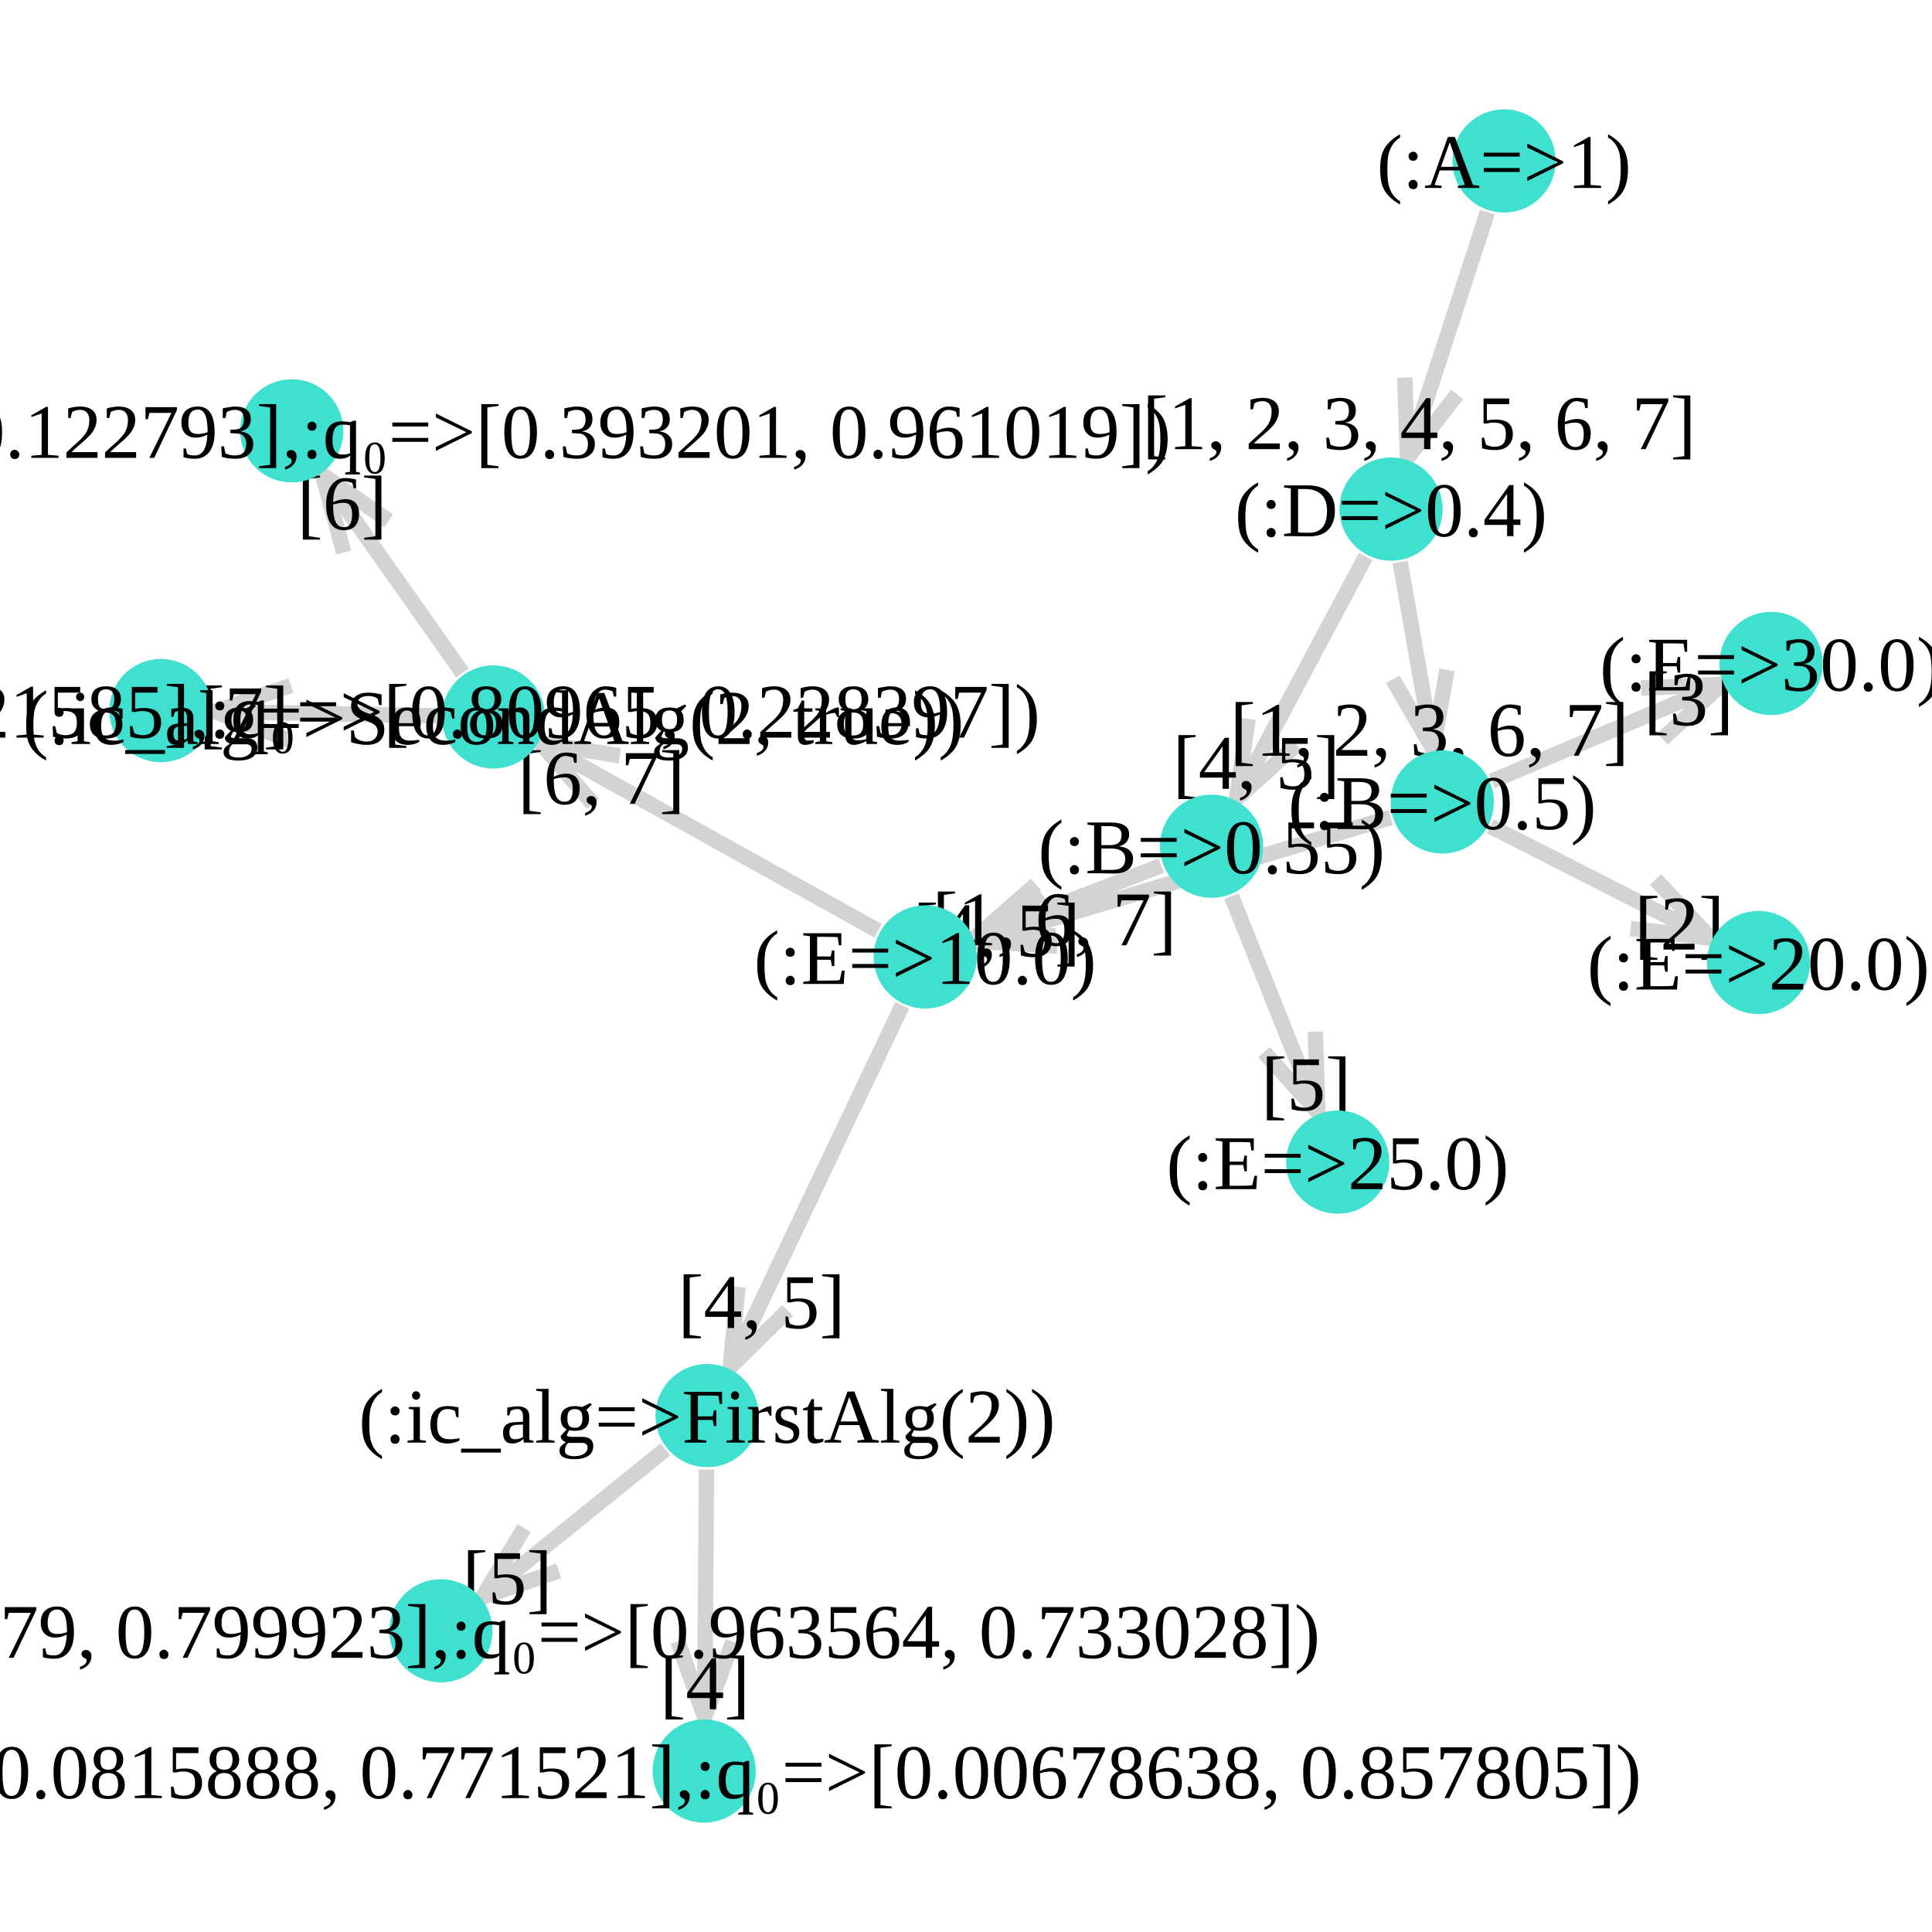
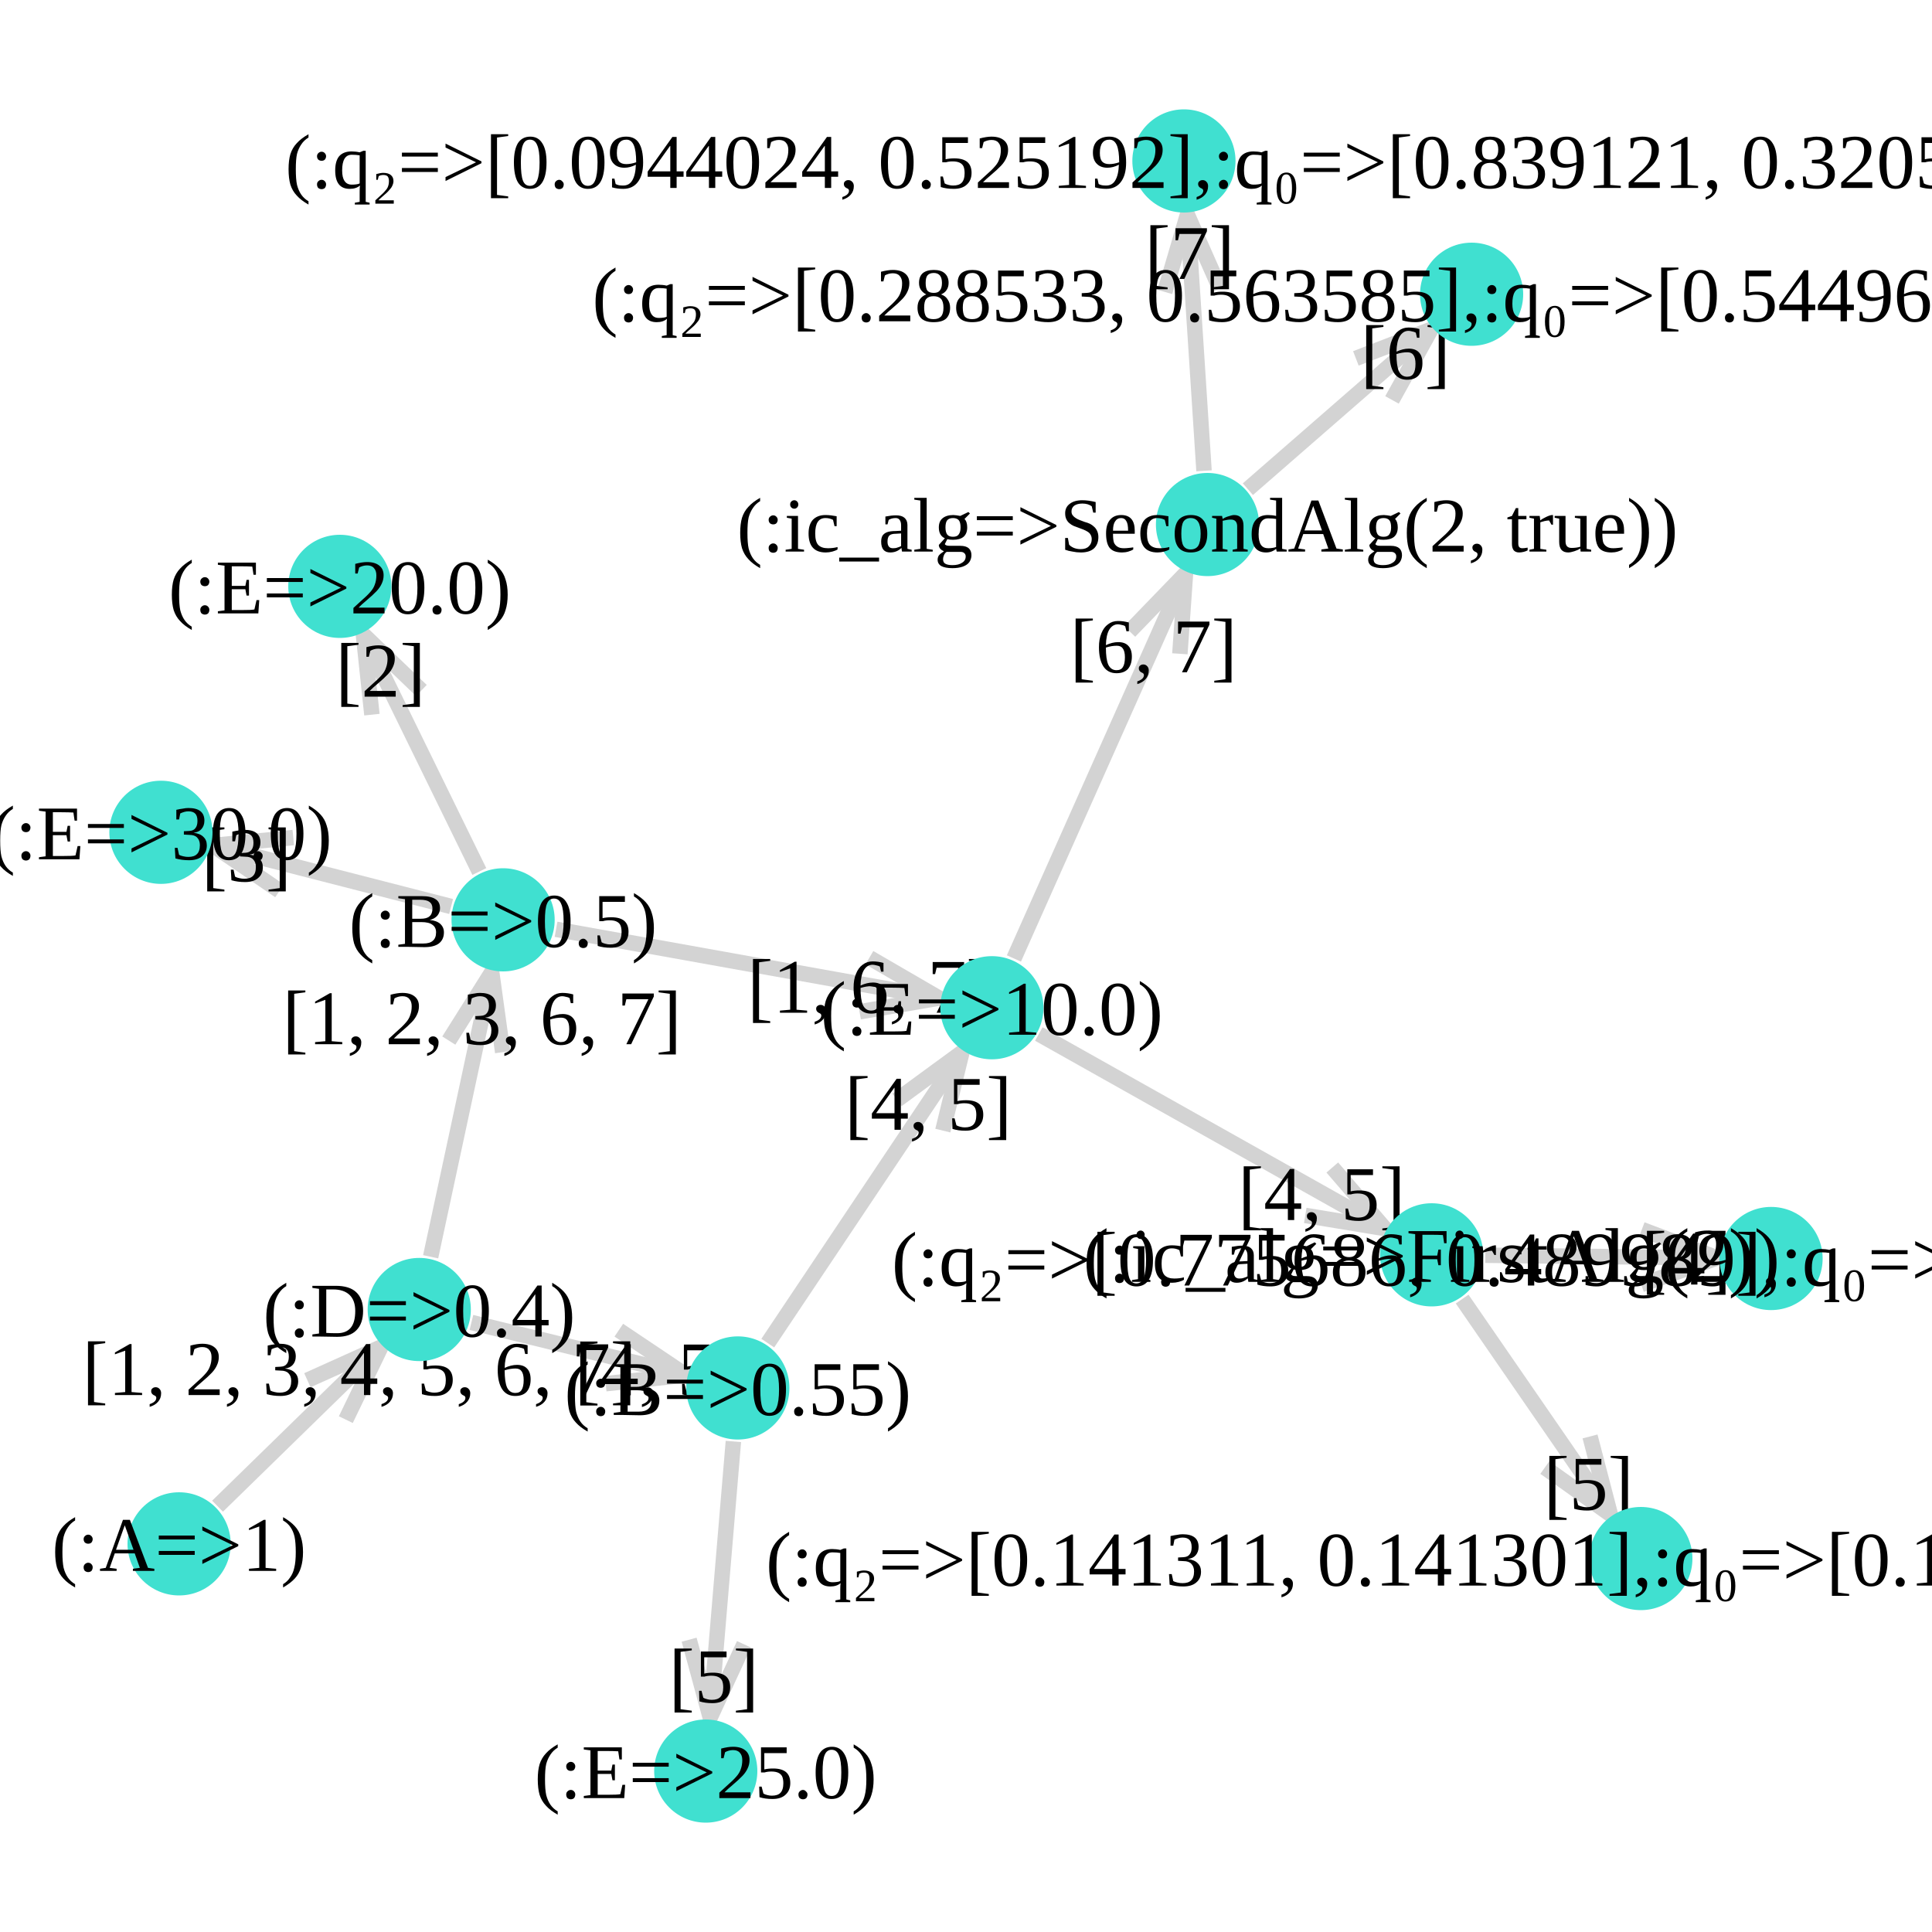
<svg xmlns="http://www.w3.org/2000/svg" version="1.2" width="100mm" height="100mm" viewBox="0 0 100 100" stroke="none" fill="#000000" stroke-width="0.3" font-size="3.88">
  <defs>
    <marker id="arrow" markerWidth="15" markerHeight="7" refX="5" refY="3.5" orient="auto" markerUnits="strokeWidth">
      <path d="M0,0 L15,3.5 L0,7 z" stroke="context-stroke" fill="context-stroke" />
    </marker>
  </defs>
  <g stroke-width="0.8" fill="#000000" fill-opacity="0.000" stroke="#D3D3D3" id="img-acc33f33-1">
-     <g transform="translate(73.32,33.93)">
-       <path fill="none" d="M-0.85,-4.84 L 0.85 4.84" class="primitive" />
-     </g>
-     <g transform="translate(67.35,35.07)">
-       <path fill="none" d="M3.34,-6.27 L -3.34 6.27" class="primitive" />
-     </g>
-     <g transform="translate(61.27,45.52)">
-       <path fill="none" d="M10.71,-3.21 L -10.71 3.21" class="primitive" />
-     </g>
-     <g transform="translate(82.84,45.67)">
-       <path fill="none" d="M-5.7,-2.9 L 5.7 2.9" class="primitive" />
-     </g>
-     <g transform="translate(83.16,37.92)">
-       <path fill="none" d="M-5.94,2.51 L 5.94 -2.51" class="primitive" />
-     </g>
-     <g transform="translate(74.92,17.34)">
-       <path fill="none" d="M2.07,-6.36 L -2.07 6.36" class="primitive" />
-     </g>
-     <g transform="translate(42.25,61.4)">
-       <path fill="none" d="M4.45,-9.36 L -4.45 9.36" class="primitive" />
-     </g>
-     <g transform="translate(36.71,43.32)">
-       <path fill="none" d="M8.74,4.86 L -8.74 -4.86" class="primitive" />
-     </g>
-     <g transform="translate(55.3,46.66)">
-       <path fill="none" d="M4.81,-1.86 L -4.81 1.86" class="primitive" />
-     </g>
-     <g transform="translate(65.97,51.97)">
-       <path fill="none" d="M-2.23,-5.59 L 2.23 5.59" class="primitive" />
-     </g>
-     <g transform="translate(36.52,82.47)">
-       <path fill="none" d="M0.05,-6.41 L -0.05 6.41" class="primitive" />
-     </g>
-     <g transform="translate(29.71,78.84)">
-       <path fill="none" d="M4.73,-3.82 L -4.73 3.82" class="primitive" />
-     </g>
-     <g transform="translate(20.32,29.7)">
-       <path fill="none" d="M3.62,5.13 L -3.62 -5.13" class="primitive" />
-     </g>
-     <g transform="translate(16.94,36.94)">
-       <path fill="none" d="M5.82,0.11 L -5.82 -0.11" class="primitive" />
+     <g transform="translate(23.87,57.69)">
+       <path fill="none" d="M-1.58,7.36 L 1.58 -7.36" class="primitive" />
+     </g>
+     <g transform="translate(29.95,69.81)">
+       <path fill="none" d="M-5.55,-1.36 L 5.55 1.36" class="primitive" />
+     </g>
+     <g transform="translate(38.69,49.88)">
+       <path fill="none" d="M-9.91,-1.78 L 9.91 1.78" class="primitive" />
+     </g>
+     <g transform="translate(21.81,38.98)">
+       <path fill="none" d="M3,6.13 L -3 -6.13" class="primitive" />
+     </g>
+     <g transform="translate(17.19,45.34)">
+       <path fill="none" d="M6.16,1.58 L -6.16 -1.58" class="primitive" />
+     </g>
+     <g transform="translate(15.48,73.84)">
+       <path fill="none" d="M-4.22,4.12 L 4.22 -4.12" class="primitive" />
+     </g>
+     <g transform="translate(62.72,58.55)">
+       <path fill="none" d="M-8.95,-5.03 L 8.95 5.03" class="primitive" />
+     </g>
+     <g transform="translate(56.92,39.65)">
+       <path fill="none" d="M-4.44,9.96 L 4.44 -9.96" class="primitive" />
+     </g>
+     <g transform="translate(44.77,62)">
+       <path fill="none" d="M-5.03,7.52 L 5.03 -7.52" class="primitive" />
+     </g>
+     <g transform="translate(37.36,81.75)">
+       <path fill="none" d="M0.6,-7.14 L -0.6 7.14" class="primitive" />
+     </g>
+     <g transform="translate(82.88,65.04)">
+       <path fill="none" d="M-6,-0.07 L 6 0.07" class="primitive" />
+     </g>
+     <g transform="translate(79.52,72.81)">
+       <path fill="none" d="M-3.84,-5.57 L 3.84 5.57" class="primitive" />
+     </g>
+     <g transform="translate(69.33,21.19)">
+       <path fill="none" d="M-4.74,4.13 L 4.74 -4.13" class="primitive" />
+     </g>
+     <g transform="translate(61.89,17.74)">
+       <path fill="none" d="M0.43,6.63 L -0.43 -6.63" class="primitive" />
    </g>
  </g>
  <g stroke-width="0.8" stroke="#D3D3D3" id="img-acc33f33-2">
-     <g transform="translate(73.72,36.2)">
-       <path fill="none" d="M1.18,-1.53 L 0.45 2.57 -1.63 -1.04" class="primitive" />
-     </g>
-     <g transform="translate(65.24,39.03)">
-       <path fill="none" d="M1.87,-0.48 L -1.23 2.3 -0.64 -1.82" class="primitive" />
-     </g>
-     <g transform="translate(53.06,47.98)">
-       <path fill="none" d="M1.66,0.99 L -2.5 0.75 0.84 -1.74" class="primitive" />
-     </g>
-     <g transform="translate(86.21,47.38)">
-       <path fill="none" d="M-0.52,-1.86 L 2.33 1.18 -1.81 0.68" class="primitive" />
-     </g>
-     <g transform="translate(86.7,36.43)">
-       <path fill="none" d="M-1.76,-0.81 L 2.41 -1.01 -0.65 1.82" class="primitive" />
-     </g>
-     <g transform="translate(73.66,21.22)">
-       <path fill="none" d="M1.76,-0.8 L -0.81 2.48 -0.95 -1.68" class="primitive" />
-     </g>
-     <g transform="translate(38.92,68.4)">
-       <path fill="none" d="M1.85,-0.57 L -1.12 2.36 -0.73 -1.79" class="primitive" />
-     </g>
-     <g transform="translate(30.25,39.73)">
-       <path fill="none" d="M0.45,1.88 L -2.28 -1.27 1.83 -0.61" class="primitive" />
-     </g>
-     <g transform="translate(52.92,47.58)">
-       <path fill="none" d="M1.73,0.86 L -2.43 0.94 0.7 -1.8" class="primitive" />
-     </g>
-     <g transform="translate(67.24,55.14)">
-       <path fill="none" d="M0.84,-1.74 L 0.97 2.42 -1.81 -0.68" class="primitive" />
-     </g>
-     <g transform="translate(36.49,86.27)">
-       <path fill="none" d="M1.44,-1.29 L -0.02 2.61 -1.41 -1.32" class="primitive" />
-     </g>
-     <g transform="translate(27.01,81.02)">
-       <path fill="none" d="M1.91,0.29 L -2.03 1.64 0.12 -1.93" class="primitive" />
-     </g>
-     <g transform="translate(18.2,26.71)">
-       <path fill="none" d="M-0.41,1.89 L -1.5 -2.13 1.92 0.25" class="primitive" />
-     </g>
-     <g transform="translate(13.73,36.88)">
-       <path fill="none" d="M1.28,1.45 L -2.61 -0.05 1.33 -1.4" class="primitive" />
+     <g transform="translate(24.9,52.88)">
+       <path fill="none" d="M-1.67,0.98 L 0.55 -2.55 1.12 1.58" class="primitive" />
+     </g>
+     <g transform="translate(32.96,70.55)">
+       <path fill="none" d="M-0.93,-1.7 L 2.53 0.62 -1.61 1.07" class="primitive" />
+     </g>
+     <g transform="translate(46.03,51.2)">
+       <path fill="none" d="M-1.03,-1.63 L 2.57 0.46 -1.54 1.17" class="primitive" />
+     </g>
+     <g transform="translate(19.96,35.19)">
+       <path fill="none" d="M-0.71,1.8 L -1.15 -2.34 1.85 0.55" class="primitive" />
+     </g>
+     <g transform="translate(13.56,44.41)">
+       <path fill="none" d="M0.91,1.7 L -2.53 -0.65 1.62 -1.06" class="primitive" />
+     </g>
+     <g transform="translate(17.84,71.55)">
+       <path fill="none" d="M-1.93,-0.11 L 1.87 -1.82 0.06 1.93" class="primitive" />
+     </g>
+     <g transform="translate(69.4,62.31)">
+       <path fill="none" d="M-0.44,-1.88 L 2.28 1.28 -1.84 0.6" class="primitive" />
+     </g>
+     <g transform="translate(60.3,32.07)">
+       <path fill="none" d="M-1.83,0.61 L 1.06 -2.38 0.77 1.77" class="primitive" />
+     </g>
+     <g transform="translate(48.34,56.64)">
+       <path fill="none" d="M-1.91,0.29 L 1.45 -2.17 0.46 1.88" class="primitive" />
+     </g>
+     <g transform="translate(36.98,86.29)">
+       <path fill="none" d="M1.53,-1.18 L -0.22 2.6 -1.31 -1.42" class="primitive" />
+     </g>
+     <g transform="translate(86.27,65.08)">
+       <path fill="none" d="M-1.29,-1.44 L 2.61 0.03 -1.32 1.41" class="primitive" />
+     </g>
+     <g transform="translate(81.87,76.23)">
+       <path fill="none" d="M0.43,-1.88 L 1.48 2.15 -1.91 -0.27" class="primitive" />
+     </g>
+     <g transform="translate(72.1,18.77)">
+       <path fill="none" d="M-1.92,-0.22 L 1.97 -1.72 -0.05 1.93" class="primitive" />
+     </g>
+     <g transform="translate(61.63,13.72)">
+       <path fill="none" d="M-1.34,1.39 L -0.17 -2.6 1.51 1.21" class="primitive" />
    </g>
  </g>
  <g font-size="4" stroke="#000000" stroke-opacity="0.000" fill="#000000" id="img-acc33f33-3">
-     <g transform="translate(73.99,37.72)">
+     <g transform="translate(24.95,52.65)">
      <g class="primitive">
        <text text-anchor="middle" dy="0.35em">[1, 2, 3, 6, 7]</text>
      </g>
    </g>
-     <g transform="translate(65.03,39.43)">
+     <g transform="translate(34.07,70.82)">
      <g class="primitive">
        <text text-anchor="middle" dy="0.35em">[4, 5]</text>
      </g>
    </g>
-     <g transform="translate(54.58,47.53)">
+     <g transform="translate(45.01,51.02)">
      <g class="primitive">
        <text text-anchor="middle" dy="0.35em">[1, 6, 7]</text>
      </g>
    </g>
-     <g transform="translate(86.93,47.75)">
+     <g transform="translate(19.7,34.66)">
      <g class="primitive">
        <text text-anchor="middle" dy="0.35em">[2]</text>
      </g>
    </g>
-     <g transform="translate(87.41,36.13)">
+     <g transform="translate(12.76,44.21)">
      <g class="primitive">
        <text text-anchor="middle" dy="0.35em">[3]</text>
      </g>
    </g>
-     <g transform="translate(73.46,21.85)">
+     <g transform="translate(18.59,70.81)">
      <g class="primitive">
        <text text-anchor="middle" dy="0.35em">[1, 2, 3, 4, 5, 6, 7]</text>
      </g>
    </g>
-     <g transform="translate(39.42,67.34)">
+     <g transform="translate(68.41,61.75)">
      <g class="primitive">
        <text text-anchor="middle" dy="0.35em">[4, 5]</text>
      </g>
    </g>
-     <g transform="translate(31.13,40.21)">
+     <g transform="translate(59.71,33.4)">
      <g class="primitive">
        <text text-anchor="middle" dy="0.35em">[6, 7]</text>
      </g>
    </g>
-     <g transform="translate(51.59,48.1)">
+     <g transform="translate(48.05,57.08)">
      <g class="primitive">
        <text text-anchor="middle" dy="0.35em">[4, 5]</text>
      </g>
    </g>
-     <g transform="translate(67.61,56.06)">
+     <g transform="translate(36.95,86.71)">
      <g class="primitive">
        <text text-anchor="middle" dy="0.35em">[5]</text>
      </g>
    </g>
-     <g transform="translate(36.49,87.07)">
+     <g transform="translate(87.28,65.09)">
      <g class="primitive">
        <text text-anchor="middle" dy="0.35em">[4]</text>
      </g>
    </g>
-     <g transform="translate(26.26,81.62)">
+     <g transform="translate(82.23,76.74)">
      <g class="primitive">
        <text text-anchor="middle" dy="0.35em">[5]</text>
      </g>
    </g>
-     <g transform="translate(17.71,26)">
+     <g transform="translate(72.75,18.21)">
      <g class="primitive">
        <text text-anchor="middle" dy="0.35em">[6]</text>
      </g>
    </g>
-     <g transform="translate(12.63,36.86)">
+     <g transform="translate(61.58,13.04)">
      <g class="primitive">
        <text text-anchor="middle" dy="0.35em">[7]</text>
      </g>
    </g>
  </g>
  <g stroke-width="0" stroke="#000000" stroke-opacity="0.000" fill="#40E0D0" id="img-acc33f33-4">
-     <g transform="translate(72,26.35)">
-       <circle cx="0" cy="0" r="2.67" class="primitive" />
-     </g>
-     <g transform="translate(74.65,41.51)">
-       <circle cx="0" cy="0" r="2.67" class="primitive" />
-     </g>
-     <g transform="translate(77.85,8.33)">
-       <circle cx="0" cy="0" r="2.67" class="primitive" />
-     </g>
-     <g transform="translate(47.89,49.53)">
-       <circle cx="0" cy="0" r="2.67" class="primitive" />
-     </g>
-     <g transform="translate(91.02,49.82)">
-       <circle cx="0" cy="0" r="2.67" class="primitive" />
-     </g>
-     <g transform="translate(91.67,34.34)">
-       <circle cx="0" cy="0" r="2.67" class="primitive" />
-     </g>
-     <g transform="translate(62.71,43.8)">
-       <circle cx="0" cy="0" r="2.67" class="primitive" />
-     </g>
-     <g transform="translate(69.24,60.15)">
-       <circle cx="0" cy="0" r="2.67" class="primitive" />
-     </g>
-     <g transform="translate(36.6,73.27)">
-       <circle cx="0" cy="0" r="2.67" class="primitive" />
-     </g>
-     <g transform="translate(36.45,91.67)">
-       <circle cx="0" cy="0" r="2.67" class="primitive" />
-     </g>
-     <g transform="translate(22.82,84.41)">
-       <circle cx="0" cy="0" r="2.67" class="primitive" />
-     </g>
-     <g transform="translate(25.54,37.11)">
-       <circle cx="0" cy="0" r="2.67" class="primitive" />
-     </g>
-     <g transform="translate(15.1,22.3)">
-       <circle cx="0" cy="0" r="2.67" class="primitive" />
-     </g>
-     <g transform="translate(8.33,36.78)">
+     <g transform="translate(21.7,67.78)">
+       <circle cx="0" cy="0" r="2.67" class="primitive" />
+     </g>
+     <g transform="translate(26.04,47.61)">
+       <circle cx="0" cy="0" r="2.67" class="primitive" />
+     </g>
+     <g transform="translate(9.27,79.91)">
+       <circle cx="0" cy="0" r="2.67" class="primitive" />
+     </g>
+     <g transform="translate(51.34,52.16)">
+       <circle cx="0" cy="0" r="2.67" class="primitive" />
+     </g>
+     <g transform="translate(17.59,30.35)">
+       <circle cx="0" cy="0" r="2.67" class="primitive" />
+     </g>
+     <g transform="translate(8.33,43.08)">
+       <circle cx="0" cy="0" r="2.67" class="primitive" />
+     </g>
+     <g transform="translate(38.19,71.84)">
+       <circle cx="0" cy="0" r="2.67" class="primitive" />
+     </g>
+     <g transform="translate(36.53,91.67)">
+       <circle cx="0" cy="0" r="2.67" class="primitive" />
+     </g>
+     <g transform="translate(74.1,64.95)">
+       <circle cx="0" cy="0" r="2.67" class="primitive" />
+     </g>
+     <g transform="translate(91.67,65.14)">
+       <circle cx="0" cy="0" r="2.67" class="primitive" />
+     </g>
+     <g transform="translate(84.93,80.67)">
+       <circle cx="0" cy="0" r="2.67" class="primitive" />
+     </g>
+     <g transform="translate(62.5,27.15)">
+       <circle cx="0" cy="0" r="2.67" class="primitive" />
+     </g>
+     <g transform="translate(76.17,15.23)">
+       <circle cx="0" cy="0" r="2.67" class="primitive" />
+     </g>
+     <g transform="translate(61.28,8.33)">
      <circle cx="0" cy="0" r="2.67" class="primitive" />
    </g>
  </g>
  <g font-size="4" stroke="#000000" stroke-opacity="0.000" fill="#000000" id="img-acc33f33-5">
-     <g transform="translate(72,26.35)">
+     <g transform="translate(21.7,67.78)">
      <g class="primitive">
        <text text-anchor="middle" dy="0.35em">(:D=&gt;0.4)</text>
      </g>
    </g>
-     <g transform="translate(74.65,41.51)">
+     <g transform="translate(26.04,47.61)">
      <g class="primitive">
        <text text-anchor="middle" dy="0.35em">(:B=&gt;0.5)</text>
      </g>
    </g>
-     <g transform="translate(77.85,8.33)">
+     <g transform="translate(9.27,79.91)">
      <g class="primitive">
        <text text-anchor="middle" dy="0.35em">(:A=&gt;1)</text>
      </g>
    </g>
-     <g transform="translate(47.89,49.53)">
+     <g transform="translate(51.34,52.16)">
      <g class="primitive">
        <text text-anchor="middle" dy="0.35em">(:E=&gt;10.0)</text>
      </g>
    </g>
-     <g transform="translate(91.02,49.82)">
+     <g transform="translate(17.59,30.35)">
      <g class="primitive">
        <text text-anchor="middle" dy="0.35em">(:E=&gt;20.0)</text>
      </g>
    </g>
-     <g transform="translate(91.67,34.34)">
+     <g transform="translate(8.33,43.08)">
      <g class="primitive">
        <text text-anchor="middle" dy="0.35em">(:E=&gt;30.0)</text>
      </g>
    </g>
-     <g transform="translate(62.71,43.8)">
+     <g transform="translate(38.19,71.84)">
      <g class="primitive">
        <text text-anchor="middle" dy="0.35em">(:B=&gt;0.55)</text>
      </g>
    </g>
-     <g transform="translate(69.24,60.15)">
+     <g transform="translate(36.53,91.67)">
      <g class="primitive">
        <text text-anchor="middle" dy="0.35em">(:E=&gt;25.0)</text>
      </g>
    </g>
-     <g transform="translate(36.6,73.27)">
+     <g transform="translate(74.1,64.95)">
      <g class="primitive">
        <text text-anchor="middle" dy="0.35em">(:ic_alg=&gt;FirstAlg(2))</text>
      </g>
    </g>
-     <g transform="translate(36.45,91.67)">
-       <g class="primitive">
-         <text text-anchor="middle" dy="0.35em">(:q₂=&gt;[0.0815888, 0.771521],:q₀=&gt;[0.00678638, 0.857805])</text>
-       </g>
-     </g>
-     <g transform="translate(22.82,84.41)">
-       <g class="primitive">
-         <text text-anchor="middle" dy="0.35em">(:q₂=&gt;[0.354879, 0.799923],:q₀=&gt;[0.963564, 0.733028])</text>
-       </g>
-     </g>
-     <g transform="translate(25.54,37.11)">
+     <g transform="translate(91.67,65.14)">
+       <g class="primitive">
+         <text text-anchor="middle" dy="0.35em">(:q₂=&gt;[0.775686, 0.489989],:q₀=&gt;[0.20884, 0.0827676])</text>
+       </g>
+     </g>
+     <g transform="translate(84.93,80.67)">
+       <g class="primitive">
+         <text text-anchor="middle" dy="0.35em">(:q₂=&gt;[0.141311, 0.141301],:q₀=&gt;[0.146882, 0.111318])</text>
+       </g>
+     </g>
+     <g transform="translate(62.5,27.15)">
      <g class="primitive">
        <text text-anchor="middle" dy="0.35em">(:ic_alg=&gt;SecondAlg(2, true))</text>
      </g>
    </g>
-     <g transform="translate(15.1,22.3)">
-       <g class="primitive">
-         <text text-anchor="middle" dy="0.35em">(:q₂=&gt;[0.547163, 0.122793],:q₀=&gt;[0.393201, 0.961019])</text>
-       </g>
-     </g>
-     <g transform="translate(8.33,36.78)">
-       <g class="primitive">
-         <text text-anchor="middle" dy="0.35em">(:q₂=&gt;[0.0605999, 0.921585],:q₀=&gt;[0.80965, 0.228397])</text>
+     <g transform="translate(76.17,15.23)">
+       <g class="primitive">
+         <text text-anchor="middle" dy="0.35em">(:q₂=&gt;[0.288533, 0.563585],:q₀=&gt;[0.544969, 0.104882])</text>
+       </g>
+     </g>
+     <g transform="translate(61.28,8.33)">
+       <g class="primitive">
+         <text text-anchor="middle" dy="0.35em">(:q₂=&gt;[0.0944024, 0.525192],:q₀=&gt;[0.839121, 0.320536])</text>
      </g>
    </g>
  </g>
</svg>
